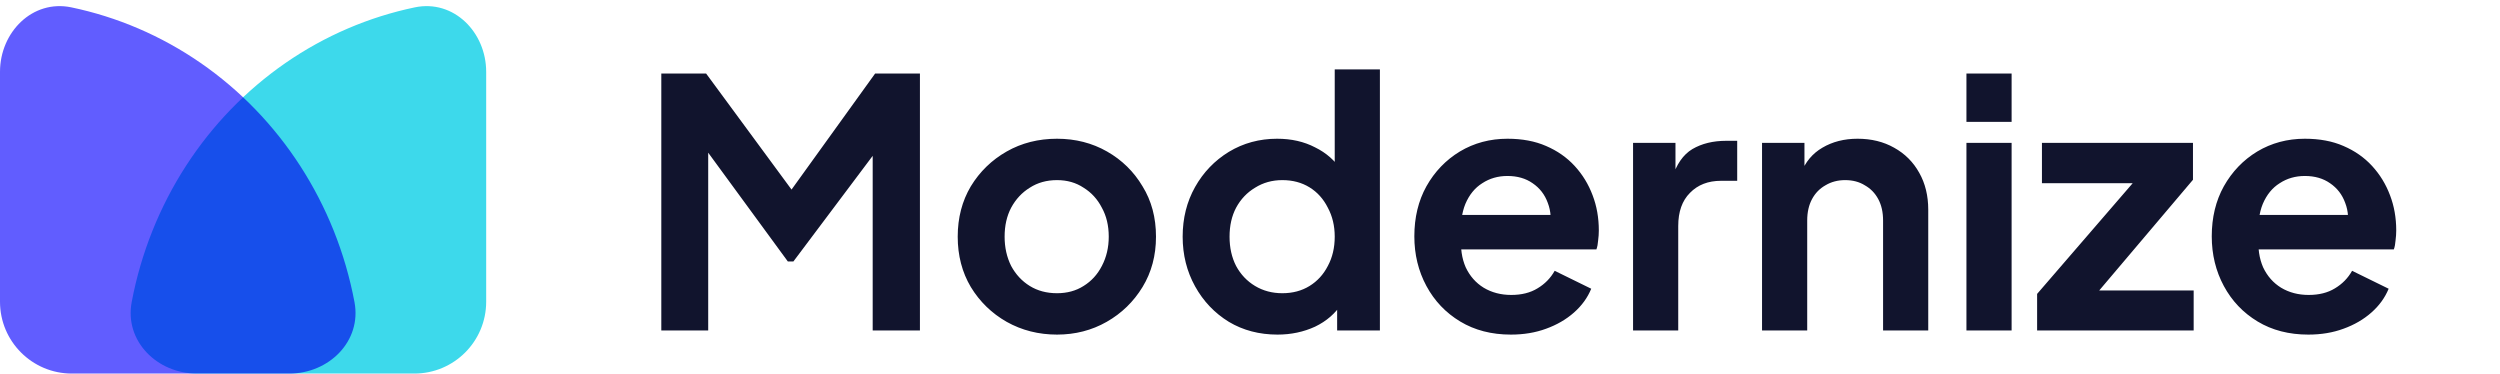
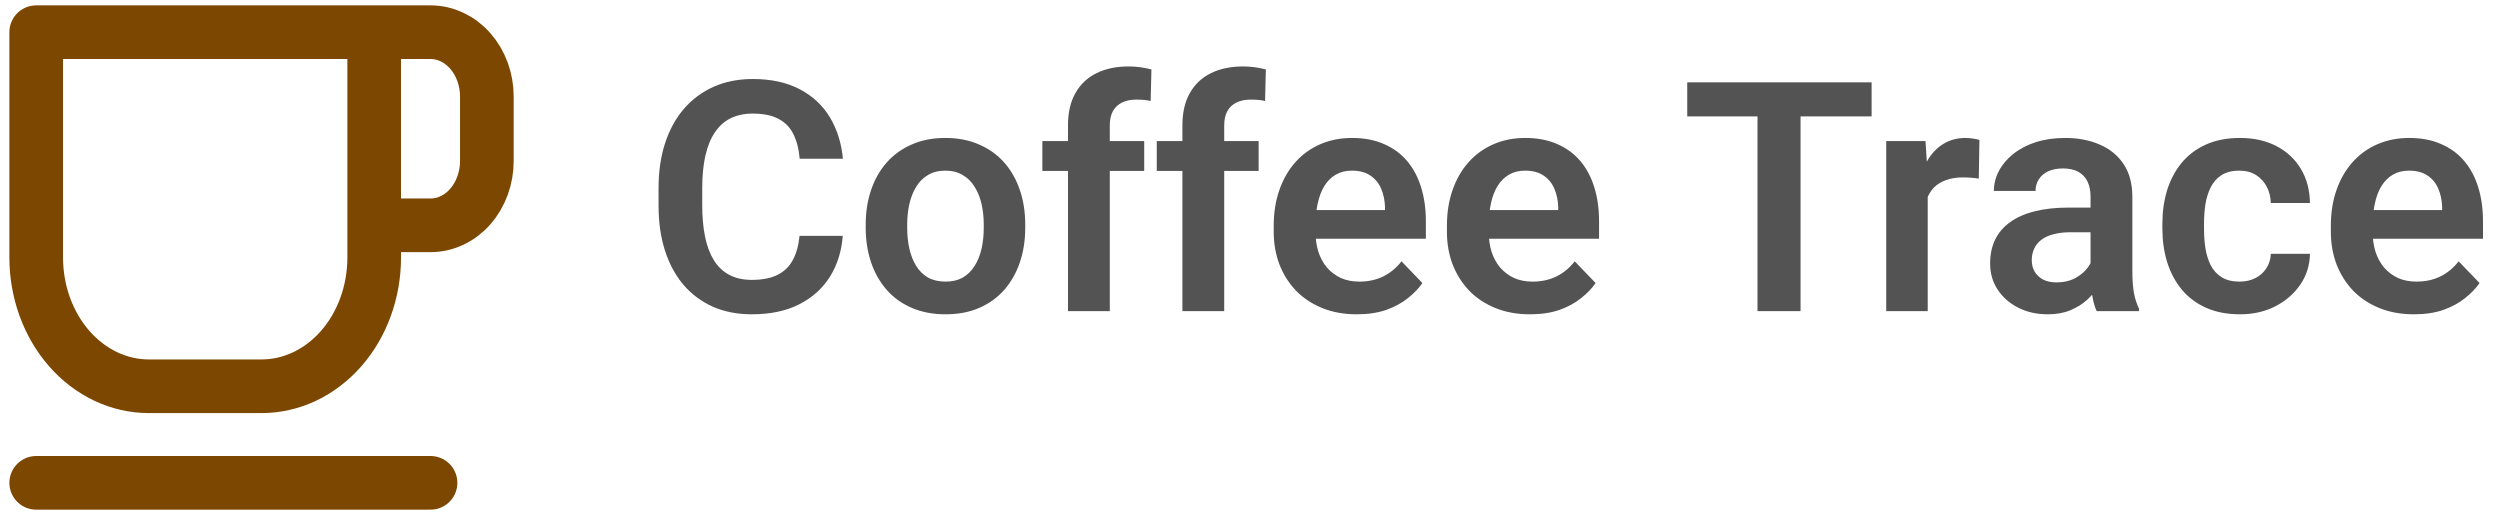
- <svg xmlns="http://www.w3.org/2000/svg" width="174" height="26" viewBox="0 0 174 26" fill="none">
-   <path d="M46.027 23V5.12H49.147L55.843 14.216H54.355L60.907 5.12H64.027V23H60.739V8.84L62.011 9.152L55.219 18.2H54.835L48.211 9.152L49.291 8.84V23H46.027ZM73.569 23.288C72.289 23.288 71.121 22.992 70.065 22.4C69.025 21.808 68.193 21 67.569 19.976C66.961 18.952 66.657 17.784 66.657 16.472C66.657 15.16 66.961 13.992 67.569 12.968C68.193 11.944 69.025 11.136 70.065 10.544C71.105 9.952 72.273 9.656 73.569 9.656C74.849 9.656 76.009 9.952 77.049 10.544C78.089 11.136 78.913 11.944 79.521 12.968C80.145 13.976 80.457 15.144 80.457 16.472C80.457 17.784 80.145 18.952 79.521 19.976C78.897 21 78.065 21.808 77.025 22.4C75.985 22.992 74.833 23.288 73.569 23.288ZM73.569 20.408C74.273 20.408 74.889 20.24 75.417 19.904C75.961 19.568 76.385 19.104 76.689 18.512C77.009 17.904 77.169 17.224 77.169 16.472C77.169 15.704 77.009 15.032 76.689 14.456C76.385 13.864 75.961 13.4 75.417 13.064C74.889 12.712 74.273 12.536 73.569 12.536C72.849 12.536 72.217 12.712 71.673 13.064C71.129 13.4 70.697 13.864 70.377 14.456C70.073 15.032 69.921 15.704 69.921 16.472C69.921 17.224 70.073 17.904 70.377 18.512C70.697 19.104 71.129 19.568 71.673 19.904C72.217 20.24 72.849 20.408 73.569 20.408ZM88.913 23.288C87.649 23.288 86.521 22.992 85.529 22.4C84.537 21.792 83.753 20.968 83.177 19.928C82.601 18.888 82.313 17.736 82.313 16.472C82.313 15.192 82.601 14.04 83.177 13.016C83.753 11.992 84.537 11.176 85.529 10.568C86.537 9.96 87.657 9.656 88.889 9.656C89.881 9.656 90.761 9.856 91.529 10.256C92.313 10.64 92.929 11.184 93.377 11.888L92.897 12.536V4.832H96.041V23H93.065V20.48L93.401 21.104C92.953 21.808 92.329 22.352 91.529 22.736C90.729 23.104 89.857 23.288 88.913 23.288ZM89.249 20.408C89.969 20.408 90.601 20.24 91.145 19.904C91.689 19.568 92.113 19.104 92.417 18.512C92.737 17.92 92.897 17.24 92.897 16.472C92.897 15.72 92.737 15.048 92.417 14.456C92.113 13.848 91.689 13.376 91.145 13.04C90.601 12.704 89.969 12.536 89.249 12.536C88.545 12.536 87.913 12.712 87.353 13.064C86.793 13.4 86.353 13.864 86.033 14.456C85.729 15.032 85.577 15.704 85.577 16.472C85.577 17.24 85.729 17.92 86.033 18.512C86.353 19.104 86.793 19.568 87.353 19.904C87.913 20.24 88.545 20.408 89.249 20.408ZM105.158 23.288C103.814 23.288 102.638 22.984 101.63 22.376C100.622 21.768 99.838 20.944 99.278 19.904C98.718 18.864 98.438 17.712 98.438 16.448C98.438 15.136 98.718 13.976 99.278 12.968C99.854 11.944 100.63 11.136 101.606 10.544C102.598 9.952 103.702 9.656 104.918 9.656C105.942 9.656 106.838 9.824 107.606 10.16C108.39 10.496 109.054 10.96 109.598 11.552C110.142 12.144 110.558 12.824 110.846 13.592C111.134 14.344 111.278 15.16 111.278 16.04C111.278 16.264 111.262 16.496 111.23 16.736C111.214 16.976 111.174 17.184 111.11 17.36H101.03V14.96H109.334L107.846 16.088C107.99 15.352 107.95 14.696 107.726 14.12C107.518 13.544 107.166 13.088 106.67 12.752C106.19 12.416 105.606 12.248 104.918 12.248C104.262 12.248 103.678 12.416 103.166 12.752C102.654 13.072 102.262 13.552 101.99 14.192C101.734 14.816 101.638 15.576 101.702 16.472C101.638 17.272 101.742 17.984 102.014 18.608C102.302 19.216 102.718 19.688 103.262 20.024C103.822 20.36 104.462 20.528 105.182 20.528C105.902 20.528 106.51 20.376 107.006 20.072C107.518 19.768 107.918 19.36 108.206 18.848L110.75 20.096C110.494 20.72 110.094 21.272 109.55 21.752C109.006 22.232 108.358 22.608 107.606 22.88C106.87 23.152 106.054 23.288 105.158 23.288ZM113.661 23V9.944H116.613V12.848L116.373 12.416C116.677 11.44 117.149 10.76 117.789 10.376C118.445 9.992 119.229 9.8 120.141 9.8H120.909V12.584H119.781C118.885 12.584 118.165 12.864 117.621 13.424C117.077 13.968 116.805 14.736 116.805 15.728V23H113.661ZM122.638 23V9.944H125.59V12.512L125.35 12.056C125.654 11.272 126.15 10.68 126.838 10.28C127.542 9.864 128.358 9.656 129.286 9.656C130.246 9.656 131.094 9.864 131.83 10.28C132.582 10.696 133.166 11.28 133.582 12.032C133.998 12.768 134.206 13.624 134.206 14.6V23H131.062V15.344C131.062 14.768 130.95 14.272 130.726 13.856C130.502 13.44 130.19 13.12 129.79 12.896C129.406 12.656 128.95 12.536 128.422 12.536C127.91 12.536 127.454 12.656 127.054 12.896C126.654 13.12 126.342 13.44 126.118 13.856C125.894 14.272 125.782 14.768 125.782 15.344V23H122.638ZM136.864 23V9.944H140.008V23H136.864ZM136.864 8.48V5.12H140.008V8.48H136.864ZM141.783 23V20.456L149.367 11.672L149.847 12.752H142.119V9.944H152.631V12.512L145.191 21.296L144.711 20.216H152.679V23H141.783ZM160.658 23.288C159.314 23.288 158.138 22.984 157.13 22.376C156.122 21.768 155.338 20.944 154.778 19.904C154.218 18.864 153.938 17.712 153.938 16.448C153.938 15.136 154.218 13.976 154.778 12.968C155.354 11.944 156.13 11.136 157.106 10.544C158.098 9.952 159.202 9.656 160.418 9.656C161.442 9.656 162.338 9.824 163.106 10.16C163.89 10.496 164.554 10.96 165.098 11.552C165.642 12.144 166.058 12.824 166.346 13.592C166.634 14.344 166.778 15.16 166.778 16.04C166.778 16.264 166.762 16.496 166.73 16.736C166.714 16.976 166.674 17.184 166.61 17.36H156.53V14.96H164.834L163.346 16.088C163.49 15.352 163.45 14.696 163.226 14.12C163.018 13.544 162.666 13.088 162.17 12.752C161.69 12.416 161.106 12.248 160.418 12.248C159.762 12.248 159.178 12.416 158.666 12.752C158.154 13.072 157.762 13.552 157.49 14.192C157.234 14.816 157.138 15.576 157.202 16.472C157.138 17.272 157.242 17.984 157.514 18.608C157.802 19.216 158.218 19.688 158.762 20.024C159.322 20.36 159.962 20.528 160.682 20.528C161.402 20.528 162.01 20.376 162.506 20.072C163.018 19.768 163.418 19.36 163.706 18.848L166.25 20.096C165.994 20.72 165.594 21.272 165.05 21.752C164.506 22.232 163.858 22.608 163.106 22.88C162.37 23.152 161.554 23.288 160.658 23.288Z" fill="#11142D" />
-   <path d="M20.137 26C22.898 26 25.184 23.742 24.673 21.029C24.353 19.327 23.868 17.659 23.224 16.05C21.96 12.896 20.109 10.03 17.774 7.615C15.44 5.201 12.669 3.286 9.619 1.979C8.114 1.334 6.555 0.844 4.965 0.512C2.262 -0.051 0 2.239 0 5V21C0 23.761 2.239 26 5 26H20.137Z" fill="#615DFF" />
-   <g style="mix-blend-mode:multiply">
-     <path d="M13.701 26C10.94 26 8.654 23.742 9.165 21.029C9.485 19.327 9.97 17.659 10.615 16.05C11.878 12.896 13.729 10.03 16.064 7.615C18.398 5.201 21.169 3.286 24.219 1.979C25.724 1.334 27.283 0.844 28.873 0.512C31.577 -0.051 33.838 2.239 33.838 5V21C33.838 23.761 31.6 26 28.838 26H13.701Z" fill="#3DD9EB" />
-   </g>
+ <svg xmlns="http://www.w3.org/2000/svg" width="233" height="48" viewBox="0 0 233 48" fill="none">
+   <path d="M74.517 21.983H78.545C78.438 23.409 78.042 24.674 77.358 25.777C76.675 26.871 75.723 27.73 74.502 28.355C73.281 28.98 71.802 29.293 70.064 29.293C68.726 29.293 67.519 29.059 66.445 28.59C65.381 28.111 64.468 27.433 63.706 26.554C62.954 25.665 62.378 24.601 61.977 23.36C61.577 22.11 61.377 20.709 61.377 19.156V17.53C61.377 15.977 61.582 14.576 61.992 13.326C62.402 12.076 62.988 11.012 63.75 10.133C64.522 9.244 65.444 8.561 66.519 8.082C67.603 7.604 68.814 7.364 70.151 7.364C71.89 7.364 73.359 7.687 74.561 8.331C75.762 8.966 76.694 9.84 77.358 10.953C78.022 12.066 78.423 13.346 78.56 14.791H74.531C74.453 13.893 74.258 13.131 73.945 12.506C73.643 11.881 73.184 11.407 72.568 11.085C71.963 10.753 71.157 10.587 70.151 10.587C69.37 10.587 68.682 10.733 68.086 11.026C67.5 11.319 67.012 11.759 66.621 12.345C66.231 12.921 65.938 13.644 65.742 14.513C65.547 15.372 65.449 16.368 65.449 17.501V19.156C65.449 20.24 65.537 21.212 65.713 22.071C65.889 22.931 66.162 23.658 66.533 24.254C66.904 24.85 67.383 25.304 67.969 25.616C68.555 25.929 69.253 26.085 70.064 26.085C71.05 26.085 71.851 25.929 72.466 25.616C73.091 25.304 73.564 24.845 73.887 24.239C74.219 23.634 74.429 22.882 74.517 21.983ZM80.684 21.236V20.929C80.684 19.767 80.85 18.697 81.182 17.721C81.514 16.734 81.997 15.88 82.632 15.157C83.267 14.435 84.043 13.873 84.961 13.473C85.879 13.062 86.924 12.857 88.096 12.857C89.287 12.857 90.342 13.062 91.26 13.473C92.188 13.873 92.969 14.435 93.603 15.157C94.238 15.88 94.722 16.734 95.054 17.721C95.386 18.697 95.552 19.767 95.552 20.929V21.236C95.552 22.389 95.386 23.458 95.054 24.444C94.722 25.421 94.238 26.275 93.603 27.008C92.969 27.73 92.192 28.292 91.274 28.692C90.356 29.093 89.307 29.293 88.125 29.293C86.953 29.293 85.903 29.093 84.976 28.692C84.048 28.292 83.267 27.73 82.632 27.008C81.997 26.275 81.514 25.421 81.182 24.444C80.85 23.458 80.684 22.389 80.684 21.236ZM84.551 20.929V21.236C84.551 21.93 84.619 22.579 84.756 23.185C84.893 23.79 85.103 24.322 85.386 24.781C85.669 25.24 86.035 25.602 86.484 25.865C86.943 26.119 87.49 26.246 88.125 26.246C88.75 26.246 89.287 26.119 89.736 25.865C90.186 25.602 90.552 25.24 90.835 24.781C91.128 24.322 91.343 23.79 91.48 23.185C91.616 22.579 91.685 21.93 91.685 21.236V20.929C91.685 20.245 91.616 19.605 91.48 19.01C91.343 18.404 91.128 17.872 90.835 17.413C90.552 16.944 90.181 16.578 89.722 16.314C89.272 16.041 88.731 15.904 88.096 15.904C87.471 15.904 86.934 16.041 86.484 16.314C86.035 16.578 85.669 16.944 85.386 17.413C85.103 17.872 84.893 18.404 84.756 19.01C84.619 19.605 84.551 20.245 84.551 20.929ZM103.433 29H99.536V11.685C99.536 10.494 99.766 9.493 100.225 8.683C100.684 7.862 101.338 7.242 102.188 6.822C103.037 6.402 104.038 6.192 105.19 6.192C105.571 6.192 105.933 6.217 106.274 6.266C106.626 6.314 106.973 6.383 107.314 6.471L107.241 9.415C107.056 9.366 106.851 9.332 106.626 9.312C106.411 9.293 106.172 9.283 105.908 9.283C105.381 9.283 104.932 9.376 104.561 9.562C104.189 9.747 103.906 10.021 103.711 10.382C103.525 10.733 103.433 11.168 103.433 11.685V29ZM106.641 13.15V15.934H97.148V13.15H106.641ZM114.097 29H110.2V11.685C110.2 10.494 110.43 9.493 110.889 8.683C111.348 7.862 112.002 7.242 112.852 6.822C113.701 6.402 114.702 6.192 115.854 6.192C116.235 6.192 116.597 6.217 116.938 6.266C117.29 6.314 117.637 6.383 117.979 6.471L117.905 9.415C117.72 9.366 117.515 9.332 117.29 9.312C117.075 9.293 116.836 9.283 116.572 9.283C116.045 9.283 115.596 9.376 115.225 9.562C114.854 9.747 114.57 10.021 114.375 10.382C114.189 10.733 114.097 11.168 114.097 11.685V29ZM117.305 13.15V15.934H107.812V13.15H117.305ZM126.46 29.293C125.259 29.293 124.18 29.098 123.223 28.707C122.266 28.316 121.45 27.774 120.776 27.081C120.112 26.378 119.6 25.562 119.238 24.635C118.887 23.697 118.711 22.691 118.711 21.617V21.031C118.711 19.811 118.887 18.702 119.238 17.706C119.59 16.7 120.088 15.836 120.732 15.113C121.377 14.391 122.148 13.834 123.047 13.443C123.945 13.053 124.937 12.857 126.021 12.857C127.144 12.857 128.135 13.048 128.994 13.429C129.854 13.8 130.571 14.327 131.147 15.011C131.724 15.694 132.158 16.515 132.451 17.472C132.744 18.419 132.891 19.469 132.891 20.621V22.247H120.469V19.581H129.082V19.288C129.062 18.673 128.945 18.111 128.73 17.604C128.516 17.086 128.184 16.676 127.734 16.373C127.285 16.061 126.704 15.904 125.991 15.904C125.415 15.904 124.912 16.031 124.482 16.285C124.062 16.529 123.711 16.881 123.428 17.34C123.154 17.789 122.949 18.326 122.812 18.951C122.676 19.576 122.607 20.27 122.607 21.031V21.617C122.607 22.281 122.695 22.896 122.871 23.463C123.057 24.029 123.325 24.523 123.677 24.942C124.038 25.352 124.468 25.675 124.966 25.909C125.474 26.134 126.05 26.246 126.694 26.246C127.505 26.246 128.237 26.09 128.892 25.777C129.556 25.455 130.132 24.981 130.62 24.356L132.568 26.378C132.236 26.866 131.787 27.335 131.221 27.784C130.664 28.233 129.99 28.6 129.199 28.883C128.408 29.156 127.495 29.293 126.46 29.293ZM142.603 29.293C141.401 29.293 140.322 29.098 139.365 28.707C138.408 28.316 137.593 27.774 136.919 27.081C136.255 26.378 135.742 25.562 135.381 24.635C135.029 23.697 134.854 22.691 134.854 21.617V21.031C134.854 19.811 135.029 18.702 135.381 17.706C135.732 16.7 136.23 15.836 136.875 15.113C137.52 14.391 138.291 13.834 139.189 13.443C140.088 13.053 141.079 12.857 142.163 12.857C143.286 12.857 144.277 13.048 145.137 13.429C145.996 13.8 146.714 14.327 147.29 15.011C147.866 15.694 148.301 16.515 148.594 17.472C148.887 18.419 149.033 19.469 149.033 20.621V22.247H136.611V19.581H145.225V19.288C145.205 18.673 145.088 18.111 144.873 17.604C144.658 17.086 144.326 16.676 143.877 16.373C143.428 16.061 142.847 15.904 142.134 15.904C141.558 15.904 141.055 16.031 140.625 16.285C140.205 16.529 139.854 16.881 139.57 17.34C139.297 17.789 139.092 18.326 138.955 18.951C138.818 19.576 138.75 20.27 138.75 21.031V21.617C138.75 22.281 138.838 22.896 139.014 23.463C139.199 24.029 139.468 24.523 139.819 24.942C140.181 25.352 140.61 25.675 141.108 25.909C141.616 26.134 142.192 26.246 142.837 26.246C143.647 26.246 144.38 26.09 145.034 25.777C145.698 25.455 146.274 24.981 146.763 24.356L148.711 26.378C148.379 26.866 147.93 27.335 147.363 27.784C146.807 28.233 146.133 28.6 145.342 28.883C144.551 29.156 143.638 29.293 142.603 29.293ZM167.812 7.672V29H163.799V7.672H167.812ZM174.434 7.672V10.851H157.251V7.672H174.434ZM179.663 16.388V29H175.796V13.15H179.458L179.663 16.388ZM184.482 13.048L184.424 16.651C184.209 16.612 183.965 16.583 183.691 16.564C183.428 16.544 183.179 16.534 182.944 16.534C182.349 16.534 181.826 16.617 181.377 16.783C180.928 16.939 180.552 17.169 180.249 17.472C179.956 17.774 179.731 18.145 179.575 18.585C179.419 19.015 179.331 19.503 179.312 20.05L178.477 19.947C178.477 18.941 178.579 18.009 178.784 17.149C178.989 16.29 179.287 15.538 179.678 14.894C180.068 14.249 180.557 13.751 181.143 13.399C181.738 13.038 182.422 12.857 183.193 12.857C183.408 12.857 183.638 12.877 183.882 12.916C184.136 12.945 184.336 12.989 184.482 13.048ZM194.839 25.631V18.321C194.839 17.784 194.746 17.32 194.561 16.93C194.375 16.539 194.092 16.236 193.711 16.021C193.33 15.807 192.847 15.699 192.261 15.699C191.743 15.699 191.289 15.787 190.898 15.963C190.518 16.139 190.225 16.388 190.02 16.71C189.814 17.023 189.712 17.384 189.712 17.794H185.83C185.83 17.14 185.986 16.52 186.299 15.934C186.611 15.338 187.056 14.81 187.632 14.352C188.218 13.883 188.916 13.517 189.727 13.253C190.547 12.989 191.465 12.857 192.48 12.857C193.682 12.857 194.751 13.062 195.688 13.473C196.636 13.873 197.378 14.479 197.915 15.289C198.462 16.1 198.735 17.12 198.735 18.351V25.265C198.735 26.056 198.784 26.734 198.882 27.301C198.989 27.857 199.146 28.341 199.351 28.751V29H195.41C195.225 28.6 195.083 28.092 194.985 27.477C194.888 26.852 194.839 26.236 194.839 25.631ZM195.381 19.347L195.41 21.646H192.964C192.358 21.646 191.826 21.71 191.367 21.837C190.908 21.954 190.532 22.13 190.239 22.364C189.946 22.589 189.727 22.862 189.58 23.185C189.434 23.497 189.36 23.854 189.36 24.254C189.36 24.645 189.448 24.996 189.624 25.309C189.81 25.621 190.073 25.87 190.415 26.056C190.767 26.231 191.177 26.319 191.646 26.319C192.329 26.319 192.925 26.183 193.433 25.909C193.94 25.626 194.336 25.284 194.619 24.884C194.902 24.483 195.054 24.102 195.073 23.741L196.187 25.411C196.05 25.811 195.845 26.236 195.571 26.686C195.298 27.135 194.946 27.555 194.517 27.945C194.087 28.336 193.569 28.658 192.964 28.912C192.358 29.166 191.655 29.293 190.854 29.293C189.829 29.293 188.911 29.088 188.101 28.678C187.29 28.268 186.65 27.706 186.182 26.993C185.713 26.28 185.479 25.47 185.479 24.561C185.479 23.722 185.635 22.98 185.947 22.335C186.26 21.69 186.724 21.148 187.339 20.709C187.954 20.26 188.716 19.923 189.624 19.698C190.542 19.464 191.592 19.347 192.773 19.347H195.381ZM208.726 26.246C209.272 26.246 209.761 26.139 210.19 25.924C210.62 25.709 210.962 25.406 211.216 25.016C211.479 24.625 211.621 24.171 211.641 23.653H215.288C215.269 24.727 214.966 25.689 214.38 26.539C213.794 27.389 213.013 28.062 212.036 28.561C211.069 29.049 209.985 29.293 208.784 29.293C207.563 29.293 206.499 29.088 205.591 28.678C204.683 28.268 203.926 27.696 203.32 26.964C202.725 26.231 202.275 25.382 201.973 24.415C201.68 23.448 201.533 22.413 201.533 21.31V20.841C201.533 19.737 201.68 18.702 201.973 17.735C202.275 16.769 202.725 15.919 203.32 15.187C203.926 14.454 204.683 13.883 205.591 13.473C206.499 13.062 207.559 12.857 208.77 12.857C210.049 12.857 211.172 13.106 212.139 13.604C213.115 14.102 213.877 14.806 214.424 15.714C214.98 16.622 215.269 17.691 215.288 18.922H211.641C211.621 18.355 211.494 17.848 211.26 17.398C211.025 16.949 210.693 16.588 210.264 16.314C209.834 16.041 209.312 15.904 208.696 15.904C208.042 15.904 207.495 16.041 207.056 16.314C206.626 16.588 206.289 16.964 206.045 17.442C205.811 17.911 205.645 18.439 205.547 19.024C205.459 19.601 205.415 20.206 205.415 20.841V21.31C205.415 21.954 205.459 22.569 205.547 23.155C205.645 23.741 205.811 24.269 206.045 24.737C206.289 25.196 206.626 25.562 207.056 25.836C207.495 26.109 208.052 26.246 208.726 26.246ZM224.985 29.293C223.784 29.293 222.705 29.098 221.748 28.707C220.791 28.316 219.976 27.774 219.302 27.081C218.638 26.378 218.125 25.562 217.764 24.635C217.412 23.697 217.236 22.691 217.236 21.617V21.031C217.236 19.811 217.412 18.702 217.764 17.706C218.115 16.7 218.613 15.836 219.258 15.113C219.902 14.391 220.674 13.834 221.572 13.443C222.471 13.053 223.462 12.857 224.546 12.857C225.669 12.857 226.66 13.048 227.52 13.429C228.379 13.8 229.097 14.327 229.673 15.011C230.249 15.694 230.684 16.515 230.977 17.472C231.27 18.419 231.416 19.469 231.416 20.621V22.247H218.994V19.581H227.607V19.288C227.588 18.673 227.471 18.111 227.256 17.604C227.041 17.086 226.709 16.676 226.26 16.373C225.811 16.061 225.229 15.904 224.517 15.904C223.94 15.904 223.438 16.031 223.008 16.285C222.588 16.529 222.236 16.881 221.953 17.34C221.68 17.789 221.475 18.326 221.338 18.951C221.201 19.576 221.133 20.27 221.133 21.031V21.617C221.133 22.281 221.221 22.896 221.396 23.463C221.582 24.029 221.851 24.523 222.202 24.942C222.563 25.352 222.993 25.675 223.491 25.909C223.999 26.134 224.575 26.246 225.22 26.246C226.03 26.246 226.763 26.09 227.417 25.777C228.081 25.455 228.657 24.981 229.146 24.356L231.094 26.378C230.762 26.866 230.312 27.335 229.746 27.784C229.189 28.233 228.516 28.6 227.725 28.883C226.934 29.156 226.021 29.293 224.985 29.293Z" fill="#535353" />
+   <path d="M34.875 3H3.375V24C3.375 27.183 4.481 30.235 6.45 32.485C8.42 34.736 11.09 36 13.875 36H24.375C27.16 36 29.831 34.736 31.8 32.485C33.769 30.235 34.875 27.183 34.875 24V21M34.875 3V21M34.875 3H40.125C41.517 3 42.853 3.632 43.837 4.757C44.822 5.883 45.375 7.409 45.375 9V15C45.375 16.591 44.822 18.117 43.837 19.243C42.853 20.368 41.517 21 40.125 21H34.875M3.375 45H40.125" stroke="#7C4700" stroke-width="5" stroke-linecap="round" stroke-linejoin="round" />
</svg>
